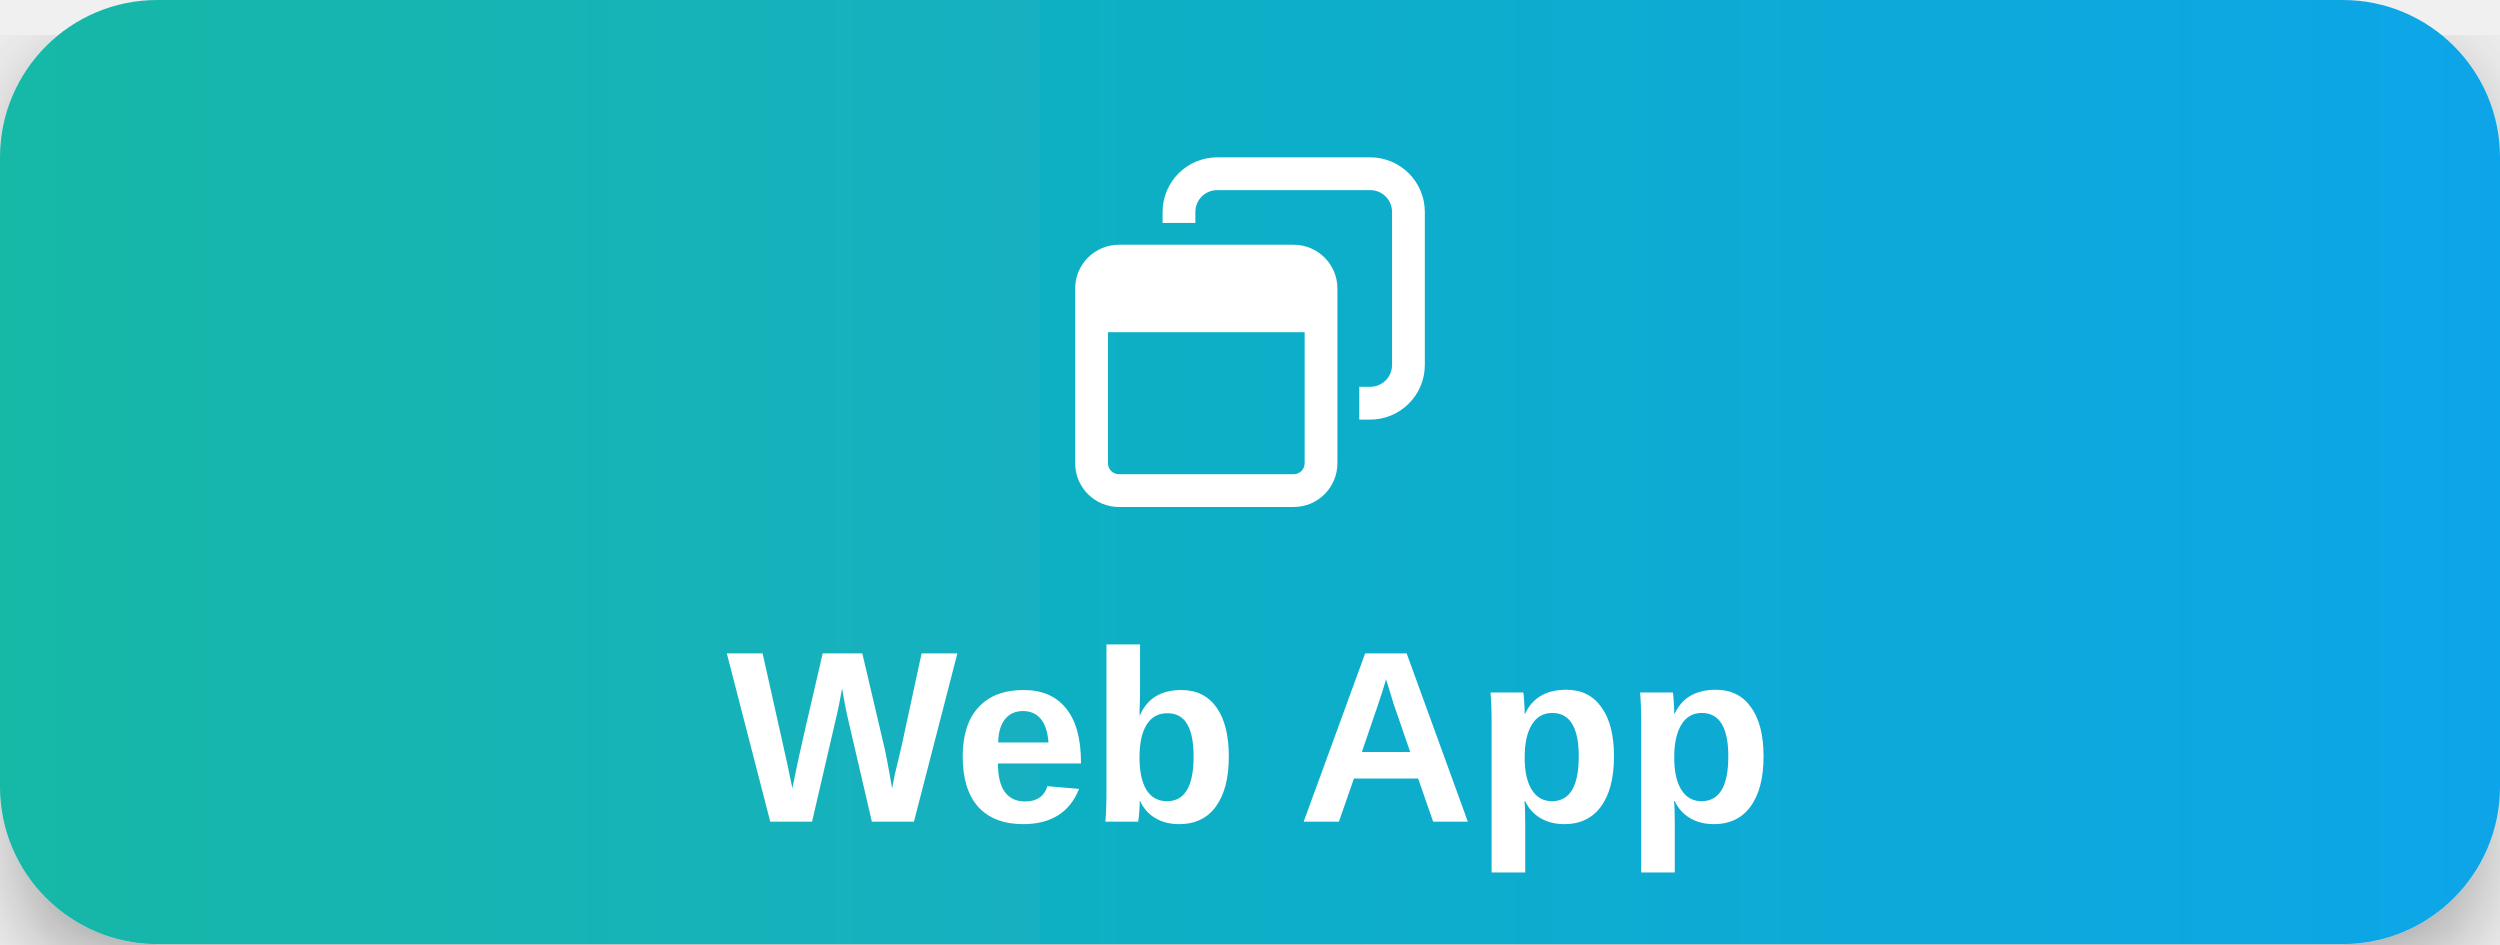
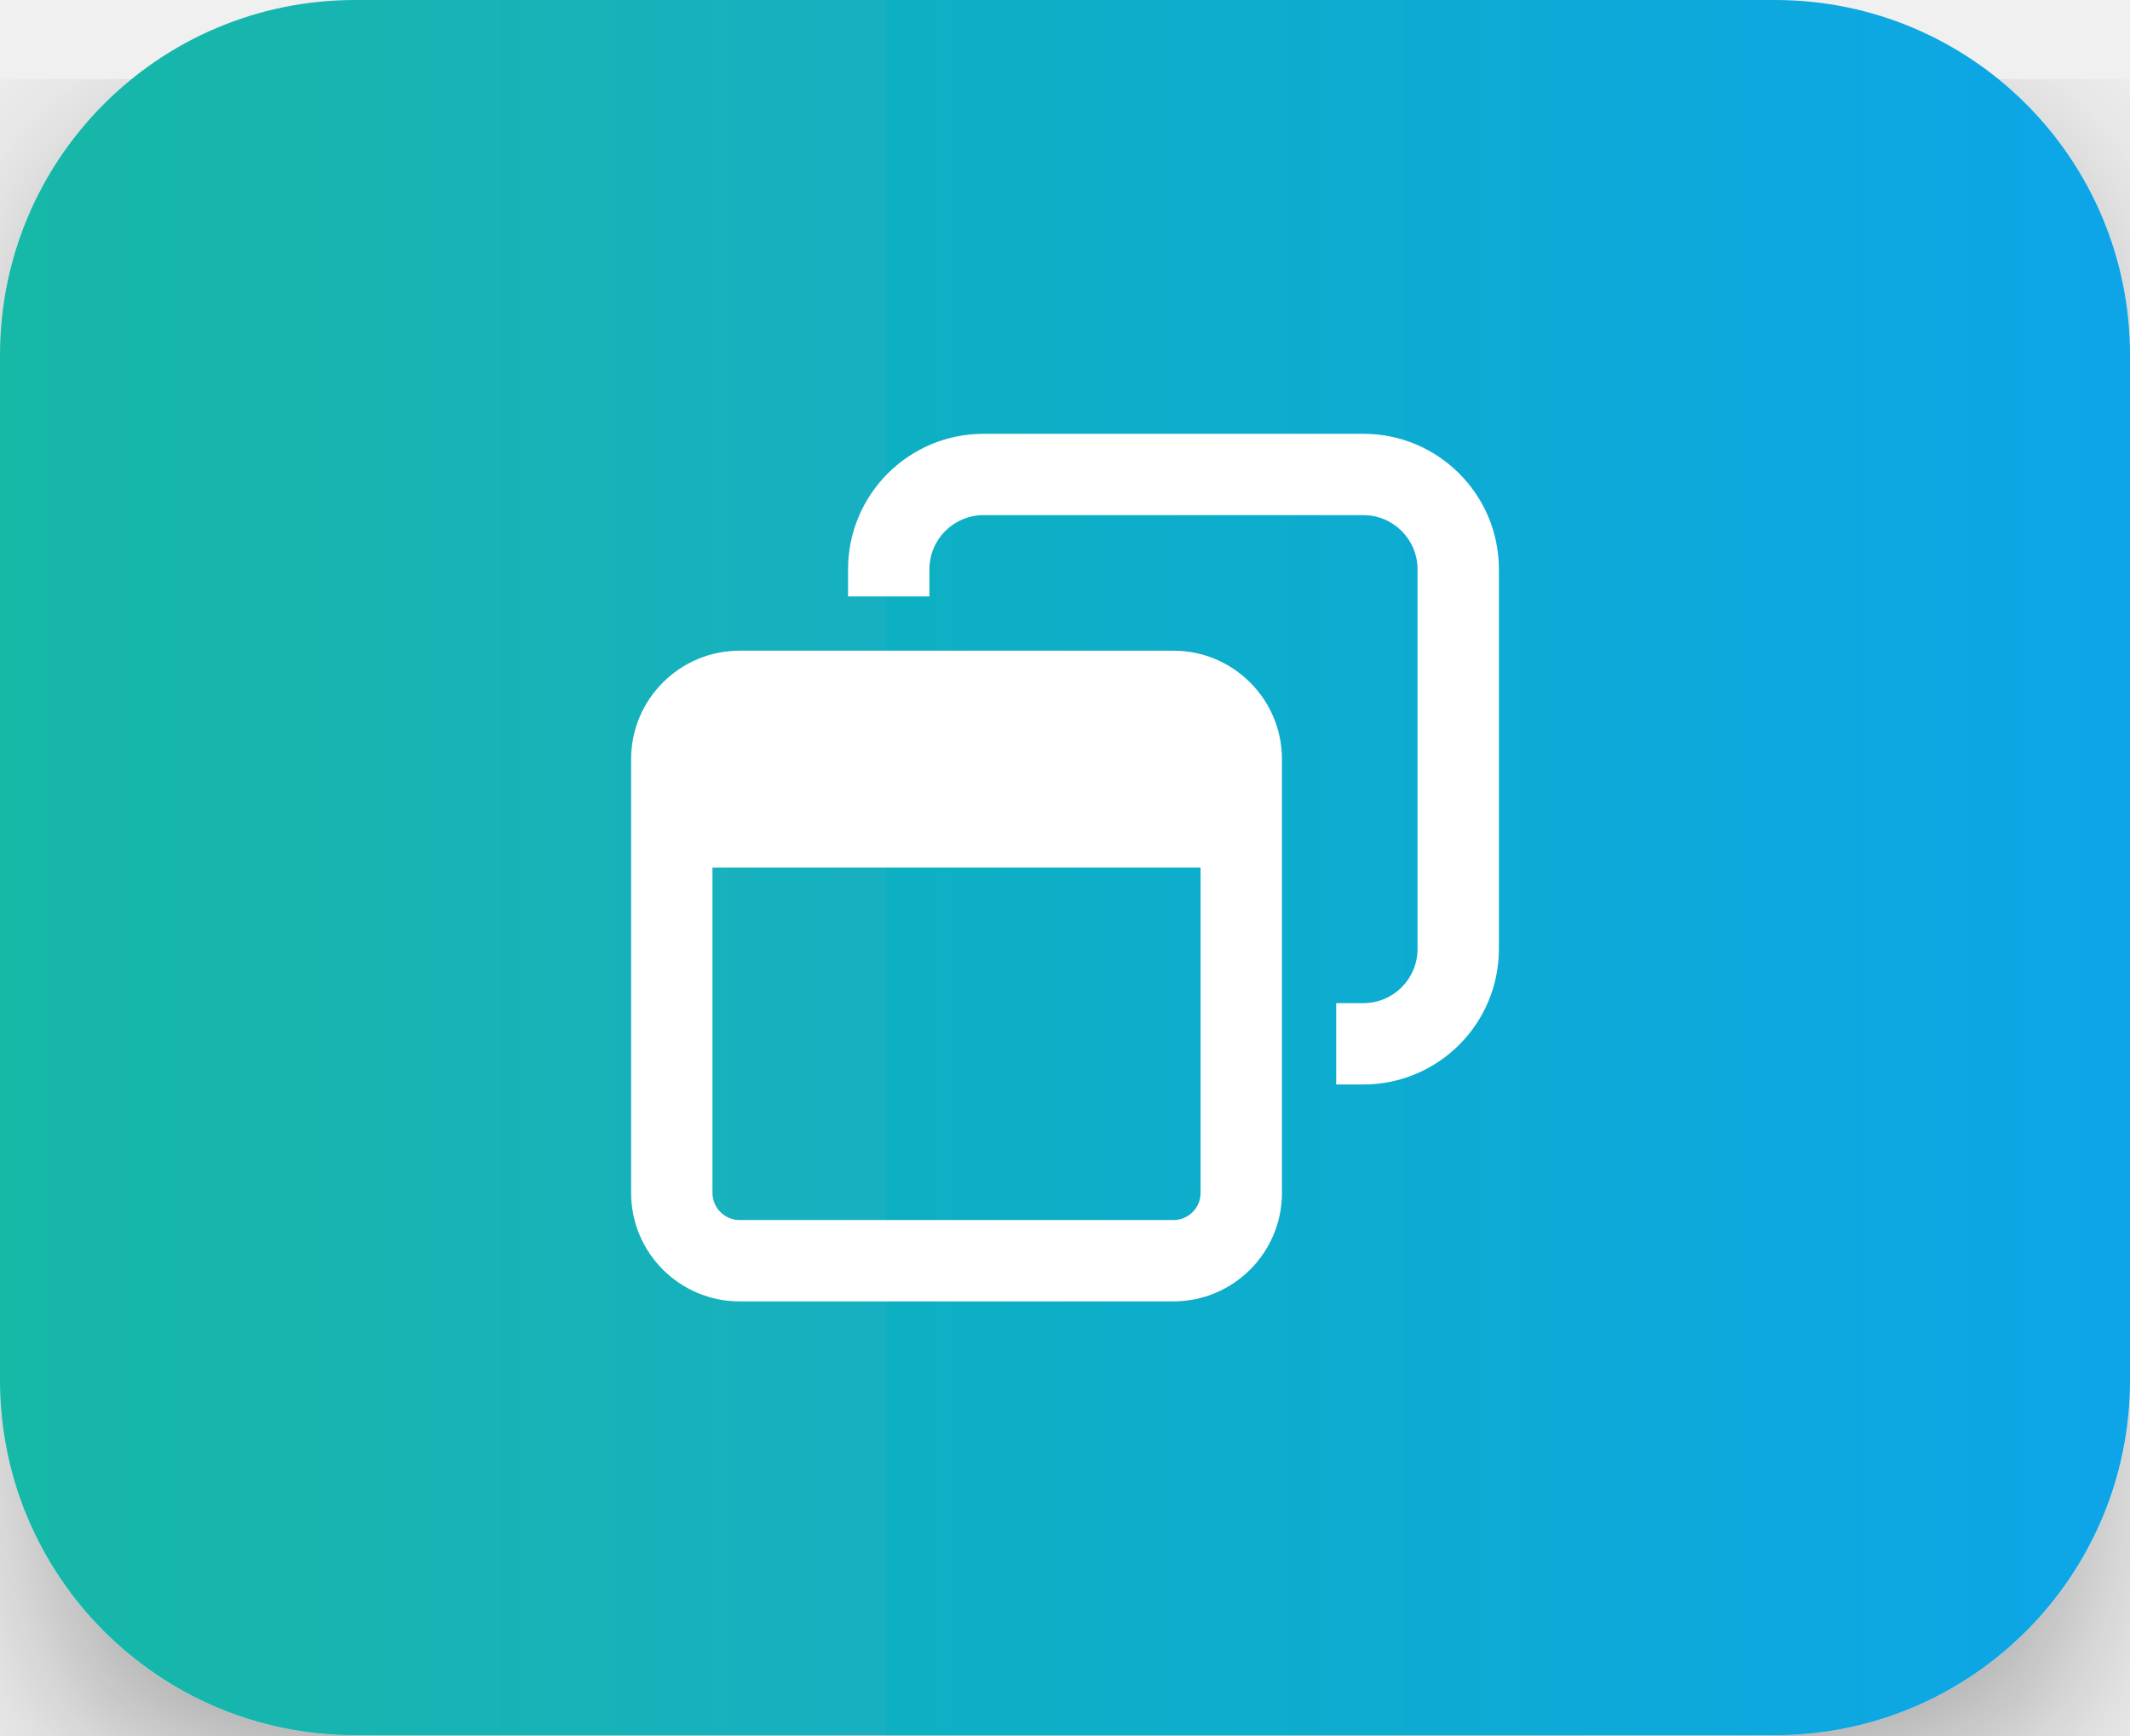
- <svg xmlns="http://www.w3.org/2000/svg" width="143" height="54" role="img" aria-label="Web App">
+ <svg xmlns="http://www.w3.org/2000/svg" width="54" height="44" role="img" aria-label="window-restore">
  <defs>
    <linearGradient id="g" x1="0" y1="0" x2="1" y2="0">
      <stop offset="0" stop-color="#14b8a6" />
      <stop offset="1" stop-color="#0ea5e9" />
    </linearGradient>
    <filter id="sh" x="-20%" y="-20%" width="140%" height="140%">
      <feDropShadow dx="0" dy="2" stdDeviation="3" flood-color="#000000" flood-opacity="0.35" />
    </filter>
  </defs>
-   <rect width="143" height="54" rx="9" fill="url(#g)" filter="url(#sh)" />
-   <svg x="61.5" y="9" width="20" height="20" viewBox="0 0 512 512" aria-hidden="true">
+   <rect width="54" height="44" rx="9" fill="url(#g)" filter="url(#sh)" />
+   <svg x="16" y="11" width="22" height="22" viewBox="0 0 512 512" aria-hidden="true">
    <path d="M432 48H208c-17.7 0-32 14.3-32 32V96H128V80c0-44.2 35.8-80 80-80H432c44.2 0 80 35.8 80 80V304c0 44.2-35.8 80-80 80H416V336h16c17.7 0 32-14.3 32-32V80c0-17.7-14.3-32-32-32zM48 448c0 8.8 7.2 16 16 16H320c8.8 0 16-7.2 16-16V256H48V448zM64 128H320c35.3 0 64 28.7 64 64V448c0 35.3-28.7 64-64 64H64c-35.3 0-64-28.7-64-64V192c0-35.3 28.7-64 64-64z" fill="#ffffff" />
  </svg>
-   <text x="71.5" y="47" text-anchor="middle" font-family="Verdana, Arial, sans-serif" font-size="14" font-weight="700" fill="#ffffff">Web App</text>
</svg>
